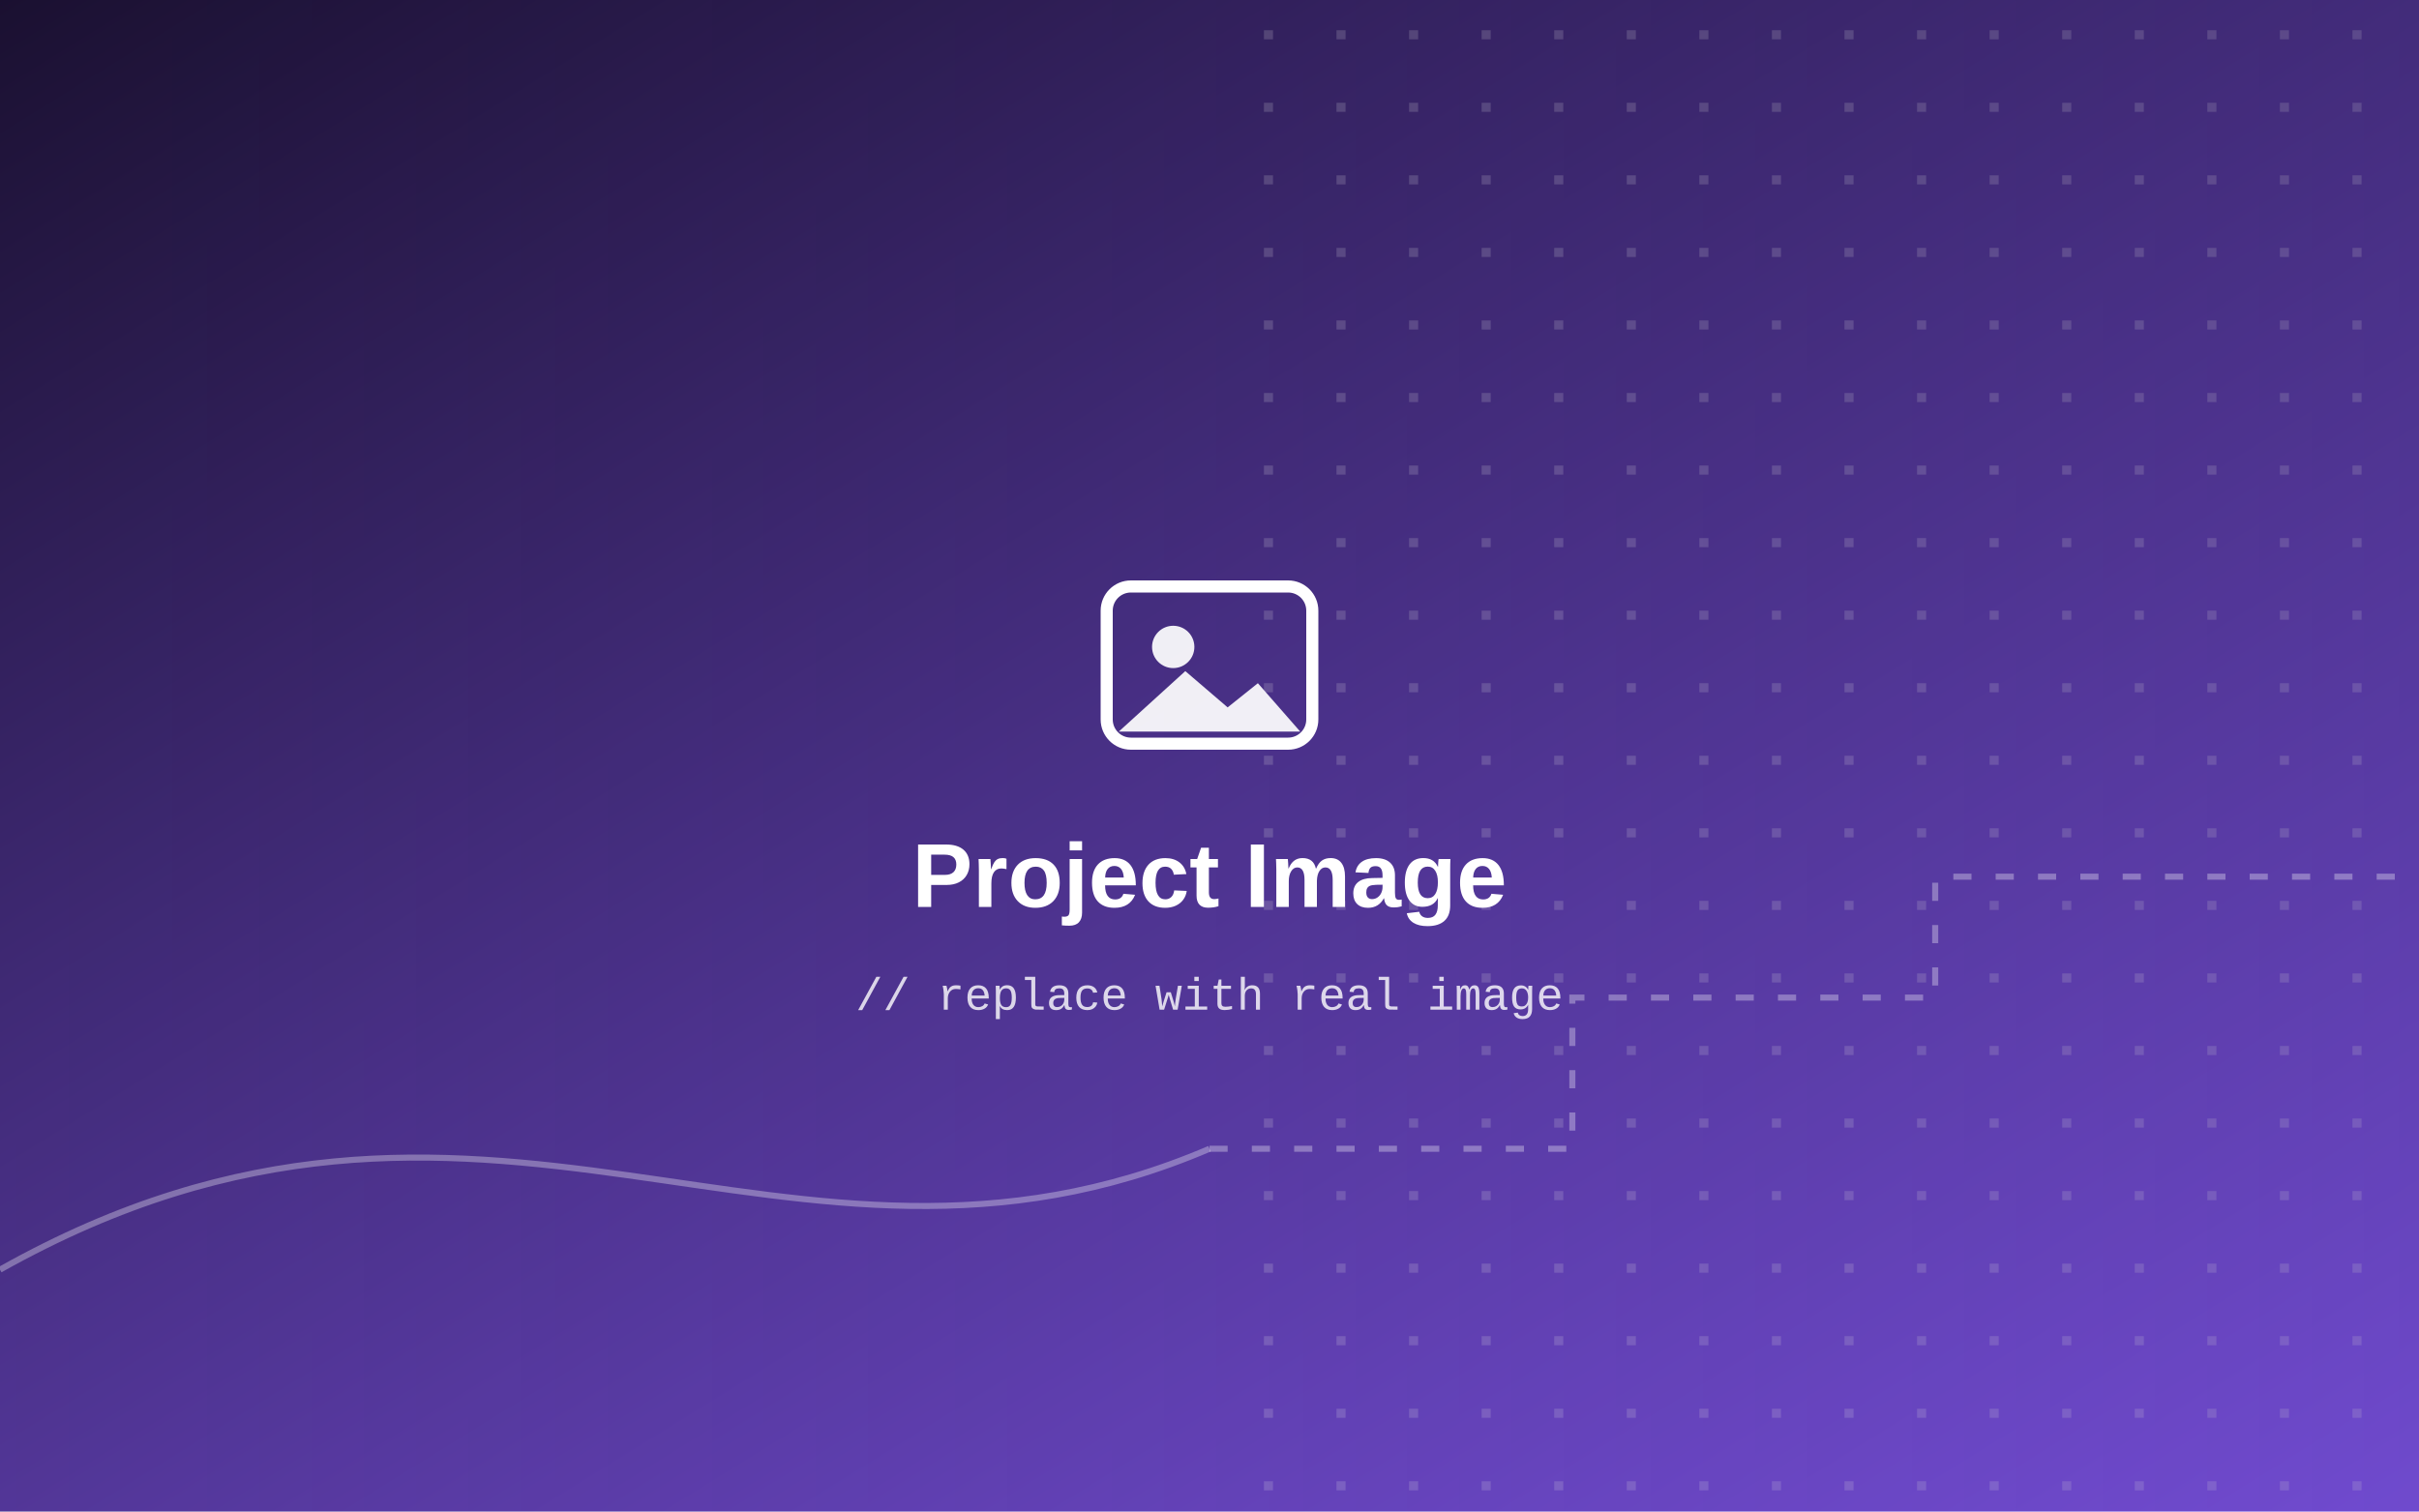
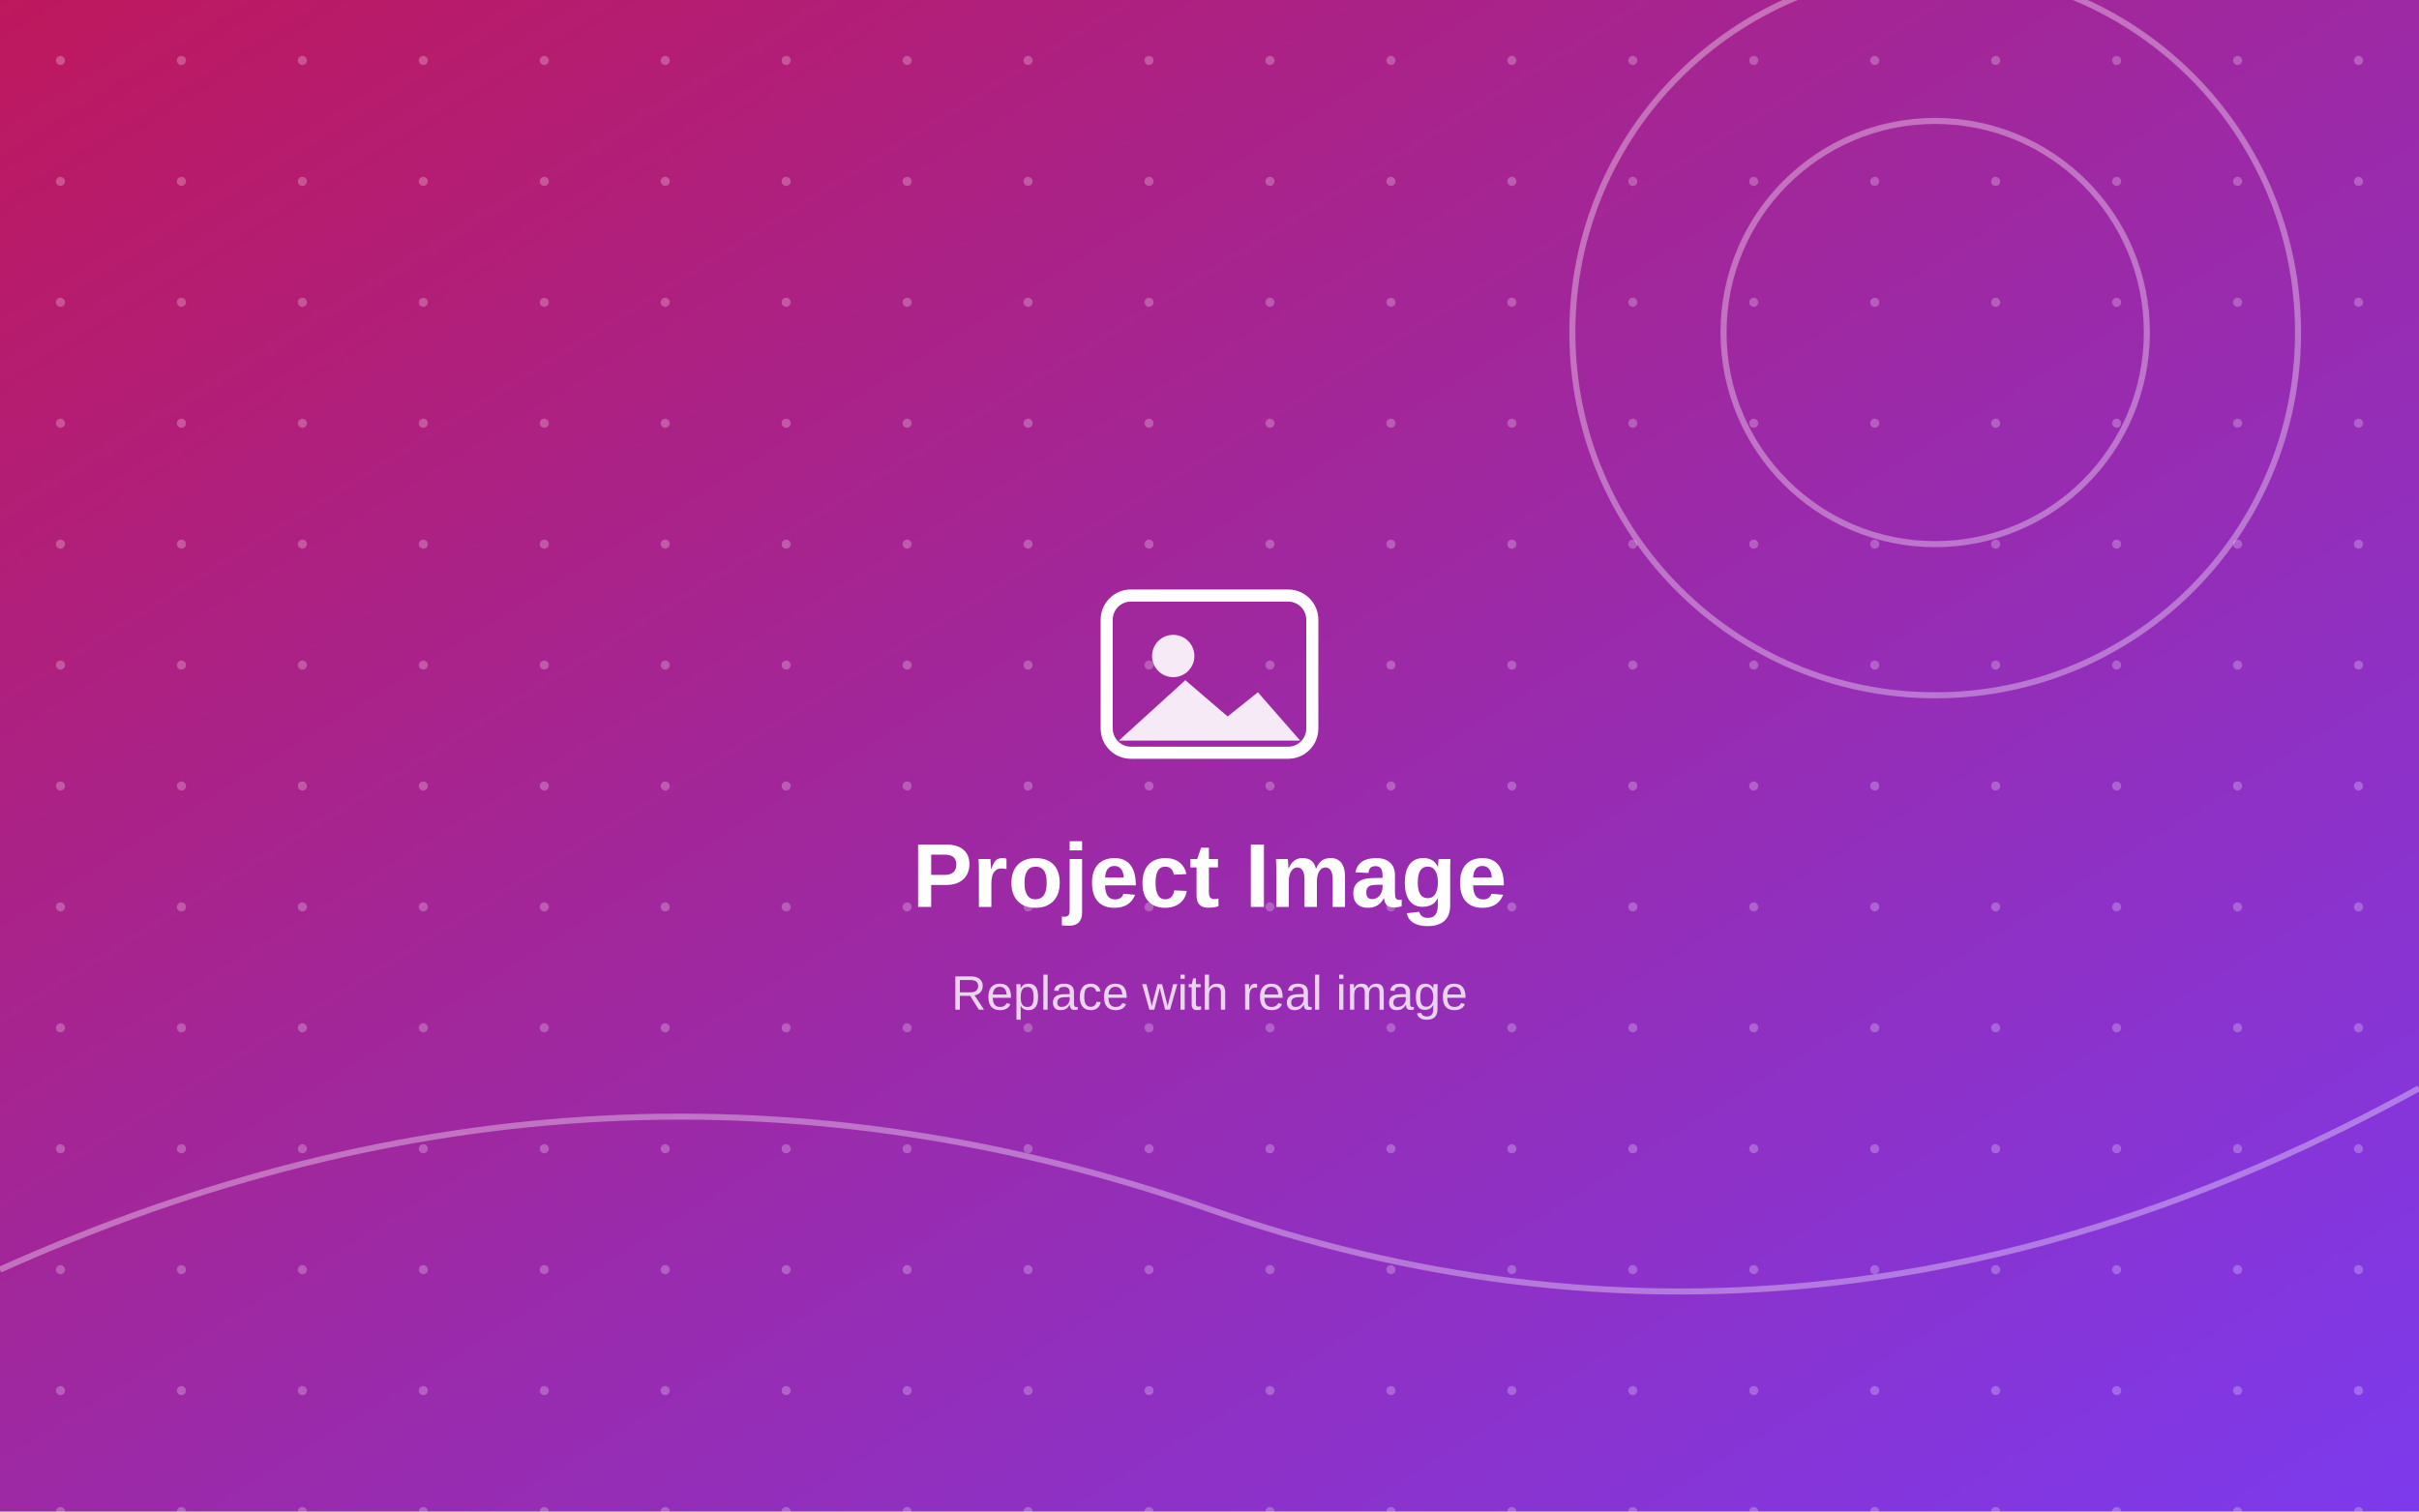
<svg xmlns="http://www.w3.org/2000/svg" viewBox="0 0 800 500" preserveAspectRatio="xMidYMid slice">
  <defs>
    <linearGradient id="g" x1="0" y1="0" x2="1" y2="1">
-       <stop offset="0" stop-color="#1a1030" />
-       <stop offset="1" stop-color="#8a5cff" />
+       <stop offset="0" stop-color="#be185d" />
+       <stop offset="1" stop-color="#7c3aed" />
    </linearGradient>
-     <pattern id="p" width="24" height="24" patternUnits="userSpaceOnUse">
-       <rect x="10" y="10" width="3" height="3" fill="#fff" opacity=".18" />
+     <pattern id="p" width="40" height="40" patternUnits="userSpaceOnUse">
+       <circle cx="20" cy="20" r="1.5" fill="#fff" opacity=".25" />
    </pattern>
-     <linearGradient id="f" x1="0" y1="0" x2="1" y2="0">
-       <stop offset="0" stop-color="#000" stop-opacity="0" />
-       <stop offset="1" stop-color="#000" stop-opacity=".55" />
-     </linearGradient>
  </defs>
  <rect width="800" height="500" fill="url(#g)" />
-   <rect x="400" width="400" height="500" fill="url(#p)" />
-   <rect width="800" height="500" fill="url(#f)" opacity=".35" />
-   <g fill="none" stroke="#fff" stroke-opacity=".32" stroke-width="2">
-     <path d="M0 420 C 160 330, 260 440, 400 380" />
-     <path d="M400 380 H 520 V 330 H 640 V 290 H 800" stroke-dasharray="6 8" />
+   <rect width="800" height="500" fill="url(#p)" />
+   <g fill="none" stroke="#fff" stroke-opacity=".35" stroke-width="2">
+     <circle cx="640" cy="110" r="70" />
+     <circle cx="640" cy="110" r="120" />
+     <path d="M0 420 Q200 330 400 400 T800 360" />
  </g>
-   <g transform="translate(400 222)" fill="#fff" fill-opacity=".92">
+   <g transform="translate(400 225)" fill="#fff" fill-opacity=".9">
    <rect x="-34" y="-28" width="68" height="52" rx="8" fill="none" stroke="#fff" stroke-width="4" />
    <circle cx="-12" cy="-8" r="7" />
    <path d="M-30 20 L-8 0 L6 12 L16 4 L30 20 Z" />
  </g>
  <text x="400" y="300" text-anchor="middle" font-family="Arial, sans-serif" font-size="30" font-weight="700" fill="#fff">Project Image</text>
-   <text x="400" y="334" text-anchor="middle" font-family="Courier New, monospace" font-size="15" fill="#fff" fill-opacity=".8">// replace with real image</text>
+   <text x="400" y="334" text-anchor="middle" font-family="Arial, sans-serif" font-size="16" fill="#fff" fill-opacity=".8">Replace with real image</text>
</svg>
